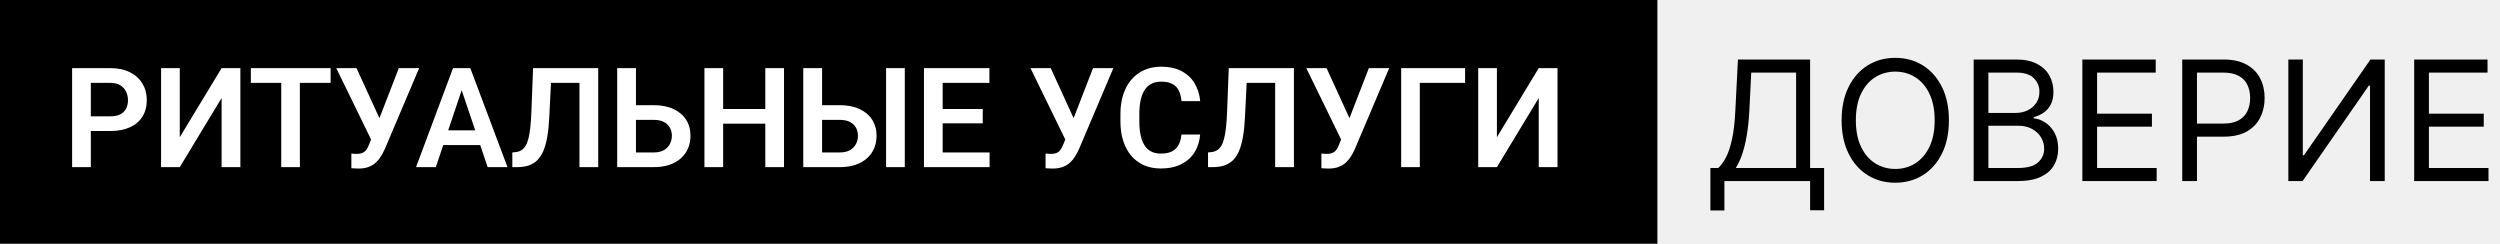
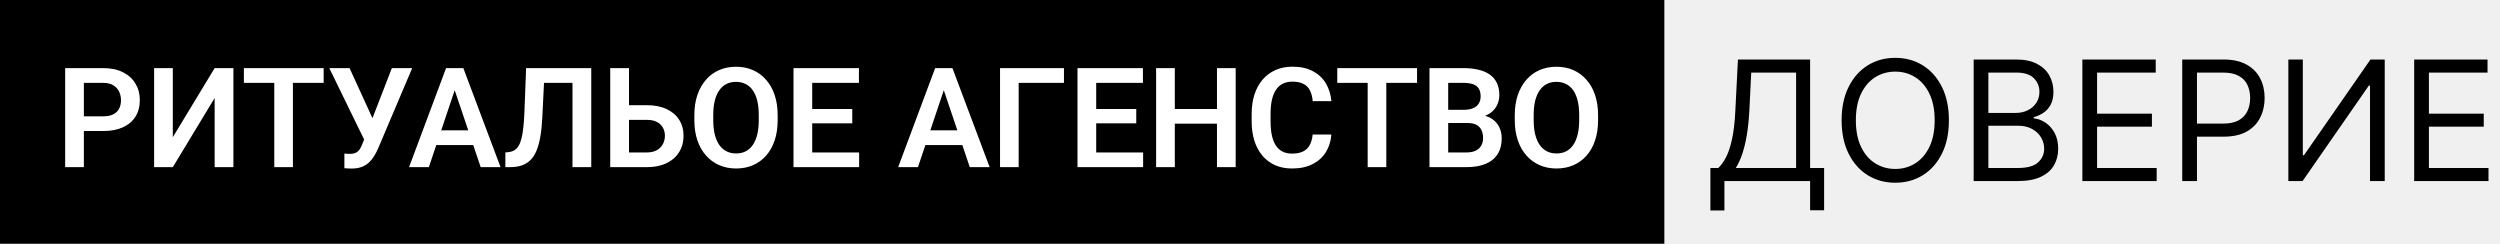
<svg xmlns="http://www.w3.org/2000/svg" width="359" height="35" viewBox="0 0 359 35" fill="none">
-   <rect width="238" height="35" fill="black" />
-   <path d="M15.826 18.814H12.164V16.705H15.826C16.425 16.705 16.91 16.607 17.281 16.412C17.659 16.21 17.936 15.937 18.111 15.592C18.287 15.24 18.375 14.84 18.375 14.391C18.375 13.954 18.287 13.547 18.111 13.17C17.936 12.792 17.659 12.486 17.281 12.252C16.91 12.018 16.425 11.9 15.826 11.9H13.043V24H10.357V9.781H15.826C16.933 9.781 17.877 9.98 18.658 10.377C19.446 10.768 20.045 11.311 20.455 12.008C20.872 12.698 21.08 13.486 21.08 14.371C21.08 15.289 20.872 16.08 20.455 16.744C20.045 17.408 19.446 17.919 18.658 18.277C17.877 18.635 16.933 18.814 15.826 18.814ZM25.816 19.703L31.822 9.781H34.518V24H31.822V14.078L25.816 24H23.131V9.781H25.816V19.703ZM43.062 9.781V24H40.387V9.781H43.062ZM47.477 9.781V11.9H36.022V9.781H47.477ZM53.717 18.951L57.272 9.781H60.191L55.289 21.334C55.126 21.705 54.941 22.063 54.732 22.408C54.524 22.753 54.273 23.062 53.98 23.336C53.694 23.603 53.346 23.814 52.935 23.971C52.532 24.127 52.044 24.205 51.471 24.205C51.321 24.205 51.142 24.199 50.934 24.186C50.725 24.179 50.566 24.169 50.455 24.156V22.047C50.533 22.066 50.66 22.079 50.836 22.086C51.018 22.092 51.148 22.096 51.227 22.096C51.604 22.096 51.904 22.037 52.125 21.92C52.353 21.796 52.532 21.63 52.662 21.422C52.799 21.207 52.919 20.963 53.023 20.689L53.717 18.951ZM51.197 9.781L54.605 17.232L55.406 20.133L53.365 20.191L48.287 9.781H51.197ZM66.637 11.94L62.584 24H59.742L65.055 9.781H66.871L66.637 11.94ZM70.025 24L65.953 11.94L65.709 9.781H67.535L72.877 24H70.025ZM69.84 18.717V20.836H62.213V18.717H69.84ZM83.922 9.781V11.9H76.978V9.781H83.922ZM85.904 9.781V24H83.209V9.781H85.904ZM76.549 9.781H79.225L78.873 16.881C78.821 17.929 78.727 18.847 78.59 19.635C78.453 20.422 78.268 21.096 78.033 21.656C77.799 22.21 77.506 22.659 77.154 23.004C76.803 23.349 76.386 23.603 75.904 23.766C75.429 23.922 74.876 24 74.244 24H73.57V21.891L73.951 21.852C74.283 21.826 74.57 21.744 74.811 21.607C75.058 21.471 75.269 21.266 75.445 20.992C75.621 20.712 75.764 20.354 75.875 19.918C75.992 19.482 76.083 18.951 76.148 18.326C76.22 17.701 76.272 16.969 76.305 16.129L76.549 9.781ZM90.436 15.104H93.883C94.983 15.104 95.927 15.289 96.715 15.66C97.503 16.025 98.105 16.536 98.522 17.193C98.945 17.851 99.156 18.622 99.156 19.508C99.156 20.172 99.036 20.777 98.795 21.324C98.561 21.871 98.216 22.346 97.76 22.75C97.304 23.147 96.751 23.456 96.1 23.678C95.449 23.893 94.71 24 93.883 24H88.629V9.781H91.324V21.891H93.883C94.469 21.891 94.954 21.78 95.338 21.559C95.722 21.337 96.008 21.044 96.197 20.68C96.386 20.315 96.481 19.918 96.481 19.488C96.481 19.065 96.386 18.681 96.197 18.336C96.008 17.991 95.722 17.717 95.338 17.516C94.954 17.314 94.469 17.213 93.883 17.213H90.436V15.104ZM110.592 15.65V17.76H103.111V15.65H110.592ZM103.844 9.781V24H101.158V9.781H103.844ZM112.584 9.781V24H109.898V9.781H112.584ZM117.154 15.104H120.602C121.702 15.104 122.646 15.289 123.434 15.66C124.221 16.025 124.824 16.536 125.24 17.193C125.663 17.851 125.875 18.622 125.875 19.508C125.875 20.172 125.755 20.777 125.514 21.324C125.279 21.871 124.934 22.346 124.479 22.75C124.023 23.147 123.469 23.456 122.818 23.678C122.167 23.893 121.428 24 120.602 24H115.348V9.781H118.053V21.891H120.602C121.188 21.891 121.673 21.78 122.057 21.559C122.441 21.337 122.727 21.044 122.916 20.68C123.105 20.315 123.199 19.918 123.199 19.488C123.199 19.065 123.105 18.681 122.916 18.336C122.727 17.991 122.441 17.717 122.057 17.516C121.673 17.314 121.188 17.213 120.602 17.213H117.154V15.104ZM129.928 9.781V24H127.242V9.781H129.928ZM142.105 21.891V24H134.547V21.891H142.105ZM135.367 9.781V24H132.682V9.781H135.367ZM141.119 15.65V17.711H134.547V15.65H141.119ZM142.076 9.781V11.9H134.547V9.781H142.076ZM153.404 18.951L156.959 9.781H159.879L154.977 21.334C154.814 21.705 154.628 22.063 154.42 22.408C154.212 22.753 153.961 23.062 153.668 23.336C153.382 23.603 153.033 23.814 152.623 23.971C152.219 24.127 151.731 24.205 151.158 24.205C151.008 24.205 150.829 24.199 150.621 24.186C150.413 24.179 150.253 24.169 150.143 24.156V22.047C150.221 22.066 150.348 22.079 150.523 22.086C150.706 22.092 150.836 22.096 150.914 22.096C151.292 22.096 151.591 22.037 151.812 21.92C152.04 21.796 152.219 21.63 152.35 21.422C152.486 21.207 152.607 20.963 152.711 20.689L153.404 18.951ZM150.885 9.781L154.293 17.232L155.094 20.133L153.053 20.191L147.975 9.781H150.885ZM169.654 19.322H172.34C172.268 20.273 172.005 21.116 171.549 21.852C171.093 22.581 170.458 23.154 169.645 23.57C168.831 23.987 167.844 24.195 166.686 24.195C165.794 24.195 164.99 24.039 164.273 23.727C163.564 23.408 162.955 22.955 162.447 22.369C161.946 21.777 161.562 21.067 161.295 20.24C161.028 19.407 160.895 18.473 160.895 17.438V16.354C160.895 15.318 161.031 14.384 161.305 13.551C161.578 12.717 161.969 12.008 162.477 11.422C162.991 10.829 163.606 10.374 164.322 10.055C165.045 9.736 165.852 9.576 166.744 9.576C167.903 9.576 168.883 9.791 169.684 10.221C170.484 10.644 171.106 11.227 171.549 11.969C171.992 12.711 172.258 13.564 172.35 14.527H169.664C169.612 13.928 169.482 13.421 169.273 13.004C169.072 12.587 168.766 12.271 168.355 12.057C167.952 11.835 167.415 11.725 166.744 11.725C166.223 11.725 165.764 11.822 165.367 12.018C164.977 12.213 164.651 12.506 164.391 12.896C164.13 13.281 163.935 13.762 163.805 14.342C163.674 14.915 163.609 15.579 163.609 16.334V17.438C163.609 18.16 163.668 18.808 163.785 19.381C163.902 19.954 164.085 20.439 164.332 20.836C164.579 21.233 164.898 21.536 165.289 21.744C165.68 21.953 166.145 22.057 166.686 22.057C167.343 22.057 167.877 21.953 168.287 21.744C168.704 21.536 169.02 21.23 169.234 20.826C169.456 20.422 169.596 19.921 169.654 19.322ZM183.824 9.781V11.9H176.881V9.781H183.824ZM185.807 9.781V24H183.111V9.781H185.807ZM176.451 9.781H179.127L178.775 16.881C178.723 17.929 178.629 18.847 178.492 19.635C178.355 20.422 178.17 21.096 177.936 21.656C177.701 22.21 177.408 22.659 177.057 23.004C176.705 23.349 176.288 23.603 175.807 23.766C175.331 23.922 174.778 24 174.146 24H173.473V21.891L173.854 21.852C174.186 21.826 174.472 21.744 174.713 21.607C174.96 21.471 175.172 21.266 175.348 20.992C175.523 20.712 175.667 20.354 175.777 19.918C175.895 19.482 175.986 18.951 176.051 18.326C176.122 17.701 176.174 16.969 176.207 16.129L176.451 9.781ZM193.014 18.951L196.568 9.781H199.488L194.586 21.334C194.423 21.705 194.238 22.063 194.029 22.408C193.821 22.753 193.57 23.062 193.277 23.336C192.991 23.603 192.643 23.814 192.232 23.971C191.829 24.127 191.34 24.205 190.768 24.205C190.618 24.205 190.439 24.199 190.23 24.186C190.022 24.179 189.863 24.169 189.752 24.156V22.047C189.83 22.066 189.957 22.079 190.133 22.086C190.315 22.092 190.445 22.096 190.523 22.096C190.901 22.096 191.201 22.037 191.422 21.92C191.65 21.796 191.829 21.63 191.959 21.422C192.096 21.207 192.216 20.963 192.32 20.689L193.014 18.951ZM190.494 9.781L193.902 17.232L194.703 20.133L192.662 20.191L187.584 9.781H190.494ZM210.387 9.781V11.9H203.883V24H201.207V9.781H210.387ZM214.957 19.703L220.963 9.781H223.658V24H220.963V14.078L214.957 24H212.271V9.781H214.957V19.703Z" fill="white" />
+   <rect width="239" height="35" fill="black" />
+   <path d="M14.826 18.814H11.164V16.705H14.826C15.425 16.705 15.91 16.607 16.281 16.412C16.659 16.21 16.936 15.937 17.111 15.592C17.287 15.24 17.375 14.84 17.375 14.391C17.375 13.954 17.287 13.547 17.111 13.17C16.936 12.792 16.659 12.486 16.281 12.252C15.91 12.018 15.425 11.9 14.826 11.9H12.043V24H9.357V9.781H14.826C15.933 9.781 16.877 9.98 17.658 10.377C18.446 10.768 19.045 11.311 19.455 12.008C19.872 12.698 20.08 13.486 20.08 14.371C20.08 15.289 19.872 16.08 19.455 16.744C19.045 17.408 18.446 17.919 17.658 18.277C16.877 18.635 15.933 18.814 14.826 18.814ZM24.816 19.703L30.822 9.781H33.518V24H30.822V14.078L24.816 24H22.131V9.781H24.816V19.703ZM42.062 9.781V24H39.387V9.781H42.062ZM46.477 9.781V11.9H35.022V9.781H46.477ZM52.717 18.951L56.272 9.781H59.191L54.289 21.334C54.126 21.705 53.941 22.063 53.732 22.408C53.524 22.753 53.273 23.062 52.98 23.336C52.694 23.603 52.346 23.814 51.935 23.971C51.532 24.127 51.044 24.205 50.471 24.205C50.321 24.205 50.142 24.199 49.934 24.186C49.725 24.179 49.566 24.169 49.455 24.156V22.047C49.533 22.066 49.66 22.079 49.836 22.086C50.018 22.092 50.148 22.096 50.227 22.096C50.604 22.096 50.904 22.037 51.125 21.92C51.353 21.796 51.532 21.63 51.662 21.422C51.799 21.207 51.919 20.963 52.023 20.689L52.717 18.951ZM50.197 9.781L53.605 17.232L54.406 20.133L52.365 20.191L47.287 9.781H50.197ZM65.637 11.94L61.584 24H58.742L64.055 9.781H65.871L65.637 11.94ZM69.025 24L64.953 11.94L64.709 9.781H66.535L71.877 24H69.025ZM68.84 18.717V20.836H61.213V18.717H68.84ZM82.922 9.781V11.9H75.978V9.781H82.922ZM84.904 9.781V24H82.209V9.781H84.904ZM75.549 9.781H78.225L77.873 16.881C77.821 17.929 77.727 18.847 77.59 19.635C77.453 20.422 77.268 21.096 77.033 21.656C76.799 22.21 76.506 22.659 76.154 23.004C75.803 23.349 75.386 23.603 74.904 23.766C74.429 23.922 73.876 24 73.244 24H72.57V21.891L72.951 21.852C73.283 21.826 73.57 21.744 73.811 21.607C74.058 21.471 74.269 21.266 74.445 20.992C74.621 20.712 74.764 20.354 74.875 19.918C74.992 19.482 75.083 18.951 75.148 18.326C75.22 17.701 75.272 16.969 75.305 16.129L75.549 9.781ZM89.436 15.104H92.883C93.983 15.104 94.927 15.289 95.715 15.66C96.503 16.025 97.105 16.536 97.522 17.193C97.945 17.851 98.156 18.622 98.156 19.508C98.156 20.172 98.036 20.777 97.795 21.324C97.561 21.871 97.216 22.346 96.76 22.75C96.304 23.147 95.751 23.456 95.1 23.678C94.449 23.893 93.71 24 92.883 24H87.629V9.781H90.324V21.891H92.883C93.469 21.891 93.954 21.78 94.338 21.559C94.722 21.337 95.008 21.044 95.197 20.68C95.386 20.315 95.481 19.918 95.481 19.488C95.481 19.065 95.386 18.681 95.197 18.336C95.008 17.991 94.722 17.717 94.338 17.516C93.954 17.314 93.469 17.213 92.883 17.213H89.436V15.104ZM111.672 16.529V17.262C111.672 18.336 111.529 19.303 111.242 20.162C110.956 21.015 110.549 21.741 110.021 22.34C109.494 22.939 108.866 23.398 108.137 23.717C107.408 24.036 106.597 24.195 105.705 24.195C104.826 24.195 104.019 24.036 103.283 23.717C102.554 23.398 101.923 22.939 101.389 22.34C100.855 21.741 100.441 21.015 100.148 20.162C99.856 19.303 99.709 18.336 99.709 17.262V16.529C99.709 15.449 99.856 14.482 100.148 13.629C100.441 12.776 100.852 12.05 101.379 11.451C101.906 10.846 102.535 10.383 103.264 10.065C103.999 9.745 104.807 9.586 105.686 9.586C106.577 9.586 107.388 9.745 108.117 10.065C108.846 10.383 109.475 10.846 110.002 11.451C110.536 12.05 110.946 12.776 111.232 13.629C111.525 14.482 111.672 15.449 111.672 16.529ZM108.957 17.262V16.51C108.957 15.735 108.885 15.055 108.742 14.469C108.599 13.876 108.387 13.378 108.107 12.975C107.827 12.571 107.482 12.268 107.072 12.066C106.662 11.858 106.2 11.754 105.686 11.754C105.165 11.754 104.702 11.858 104.299 12.066C103.902 12.268 103.563 12.571 103.283 12.975C103.003 13.378 102.788 13.876 102.639 14.469C102.495 15.055 102.424 15.735 102.424 16.51V17.262C102.424 18.03 102.495 18.71 102.639 19.303C102.788 19.895 103.003 20.396 103.283 20.807C103.57 21.21 103.915 21.516 104.318 21.725C104.722 21.933 105.184 22.037 105.705 22.037C106.226 22.037 106.688 21.933 107.092 21.725C107.495 21.516 107.834 21.21 108.107 20.807C108.387 20.396 108.599 19.895 108.742 19.303C108.885 18.71 108.957 18.03 108.957 17.262ZM123.371 21.891V24H115.812V21.891H123.371ZM116.633 9.781V24H113.947V9.781H116.633ZM122.385 15.65V17.711H115.812V15.65H122.385ZM123.342 9.781V11.9H115.812V9.781H123.342ZM135.871 11.94L131.818 24H128.977L134.289 9.781H136.105L135.871 11.94ZM139.26 24L135.188 11.94L134.943 9.781H136.77L142.111 24H139.26ZM139.074 18.717V20.836H131.447V18.717H139.074ZM152.785 9.781V11.9H146.281V24H143.605V9.781H152.785ZM164.152 21.891V24H156.594V21.891H164.152ZM157.414 9.781V24H154.729V9.781H157.414ZM163.166 15.65V17.711H156.594V15.65H163.166ZM164.123 9.781V11.9H156.594V9.781H164.123ZM175.451 15.65V17.76H167.971V15.65H175.451ZM168.703 9.781V24H166.018V9.781H168.703ZM177.443 9.781V24H174.758V9.781H177.443ZM188.498 19.322H191.184C191.112 20.273 190.848 21.116 190.393 21.852C189.937 22.581 189.302 23.154 188.488 23.57C187.674 23.987 186.688 24.195 185.529 24.195C184.637 24.195 183.833 24.039 183.117 23.727C182.408 23.408 181.799 22.955 181.291 22.369C180.79 21.777 180.406 21.067 180.139 20.24C179.872 19.407 179.738 18.473 179.738 17.438V16.354C179.738 15.318 179.875 14.384 180.148 13.551C180.422 12.717 180.812 12.008 181.32 11.422C181.835 10.829 182.45 10.374 183.166 10.055C183.889 9.736 184.696 9.576 185.588 9.576C186.747 9.576 187.727 9.791 188.527 10.221C189.328 10.644 189.95 11.227 190.393 11.969C190.835 12.711 191.102 13.564 191.193 14.527H188.508C188.456 13.928 188.326 13.421 188.117 13.004C187.915 12.587 187.609 12.271 187.199 12.057C186.796 11.835 186.258 11.725 185.588 11.725C185.067 11.725 184.608 11.822 184.211 12.018C183.82 12.213 183.495 12.506 183.234 12.896C182.974 13.281 182.779 13.762 182.648 14.342C182.518 14.915 182.453 15.579 182.453 16.334V17.438C182.453 18.16 182.512 18.808 182.629 19.381C182.746 19.954 182.928 20.439 183.176 20.836C183.423 21.233 183.742 21.536 184.133 21.744C184.523 21.953 184.989 22.057 185.529 22.057C186.187 22.057 186.721 21.953 187.131 21.744C187.548 21.536 187.863 21.23 188.078 20.826C188.299 20.422 188.439 19.921 188.498 19.322ZM199.074 9.781V24H196.398V9.781H199.074ZM203.488 9.781V11.9H192.033V9.781H203.488ZM210.725 17.662H207.092L207.072 15.768H210.188C210.721 15.768 211.167 15.693 211.525 15.543C211.883 15.393 212.154 15.175 212.336 14.889C212.525 14.602 212.619 14.254 212.619 13.844C212.619 13.388 212.531 13.017 212.355 12.73C212.186 12.444 211.919 12.236 211.555 12.105C211.19 11.969 210.728 11.9 210.168 11.9H207.961V24H205.275V9.781H210.168C210.975 9.781 211.695 9.859 212.326 10.016C212.964 10.165 213.505 10.4 213.947 10.719C214.39 11.038 214.725 11.438 214.953 11.92C215.188 12.402 215.305 12.975 215.305 13.639C215.305 14.225 215.168 14.765 214.895 15.26C214.628 15.748 214.214 16.145 213.654 16.451C213.101 16.757 212.398 16.933 211.545 16.979L210.725 17.662ZM210.607 24H206.301L207.424 21.891H210.607C211.141 21.891 211.581 21.803 211.926 21.627C212.277 21.451 212.538 21.21 212.707 20.904C212.883 20.592 212.971 20.234 212.971 19.83C212.971 19.387 212.893 19.003 212.736 18.678C212.587 18.352 212.346 18.102 212.014 17.926C211.688 17.75 211.258 17.662 210.725 17.662H207.932L207.951 15.768H211.506L212.121 16.5C212.941 16.506 213.609 16.669 214.123 16.988C214.644 17.307 215.028 17.717 215.275 18.219C215.523 18.72 215.646 19.26 215.646 19.84C215.646 20.751 215.448 21.516 215.051 22.135C214.66 22.753 214.087 23.219 213.332 23.531C212.583 23.844 211.675 24 210.607 24ZM229.484 16.529V17.262C229.484 18.336 229.341 19.303 229.055 20.162C228.768 21.015 228.361 21.741 227.834 22.34C227.307 22.939 226.678 23.398 225.949 23.717C225.22 24.036 224.41 24.195 223.518 24.195C222.639 24.195 221.831 24.036 221.096 23.717C220.367 23.398 219.735 22.939 219.201 22.34C218.667 21.741 218.254 21.015 217.961 20.162C217.668 19.303 217.521 18.336 217.521 17.262V16.529C217.521 15.449 217.668 14.482 217.961 13.629C218.254 12.776 218.664 12.05 219.191 11.451C219.719 10.846 220.347 10.383 221.076 10.065C221.812 9.745 222.619 9.586 223.498 9.586C224.39 9.586 225.201 9.745 225.93 10.065C226.659 10.383 227.287 10.846 227.814 11.451C228.348 12.05 228.758 12.776 229.045 13.629C229.338 14.482 229.484 15.449 229.484 16.529ZM226.77 17.262V16.51C226.77 15.735 226.698 15.055 226.555 14.469C226.411 13.876 226.2 13.378 225.92 12.975C225.64 12.571 225.295 12.268 224.885 12.066C224.475 11.858 224.012 11.754 223.498 11.754C222.977 11.754 222.515 11.858 222.111 12.066C221.714 12.268 221.376 12.571 221.096 12.975C220.816 13.378 220.601 13.876 220.451 14.469C220.308 15.055 220.236 15.735 220.236 16.51V17.262C220.236 18.03 220.308 18.71 220.451 19.303C220.601 19.895 220.816 20.396 221.096 20.807C221.382 21.21 221.727 21.516 222.131 21.725C222.535 21.933 222.997 22.037 223.518 22.037C224.038 22.037 224.501 21.933 224.904 21.725C225.308 21.516 225.646 21.21 225.92 20.807C226.2 20.396 226.411 19.895 226.555 19.303C226.698 18.71 226.77 18.03 226.77 17.262Z" fill="white" />
  <path d="M245.614 30.227V24.125H246.739C247.125 23.773 247.489 23.276 247.83 22.634C248.176 21.986 248.469 21.122 248.707 20.043C248.952 18.957 249.114 17.579 249.193 15.909L249.568 8.545H259.932V24.125H261.943V30.193H259.932V26H247.625V30.227H245.614ZM249.261 24.125H257.92V10.421H251.477L251.205 15.909C251.136 17.182 251.017 18.335 250.847 19.369C250.676 20.398 250.457 21.31 250.19 22.105C249.923 22.895 249.614 23.568 249.261 24.125ZM279.864 17.273C279.864 19.114 279.532 20.704 278.867 22.046C278.202 23.386 277.29 24.421 276.131 25.148C274.972 25.875 273.648 26.239 272.16 26.239C270.671 26.239 269.347 25.875 268.188 25.148C267.029 24.421 266.117 23.386 265.452 22.046C264.788 20.704 264.455 19.114 264.455 17.273C264.455 15.432 264.788 13.841 265.452 12.5C266.117 11.159 267.029 10.125 268.188 9.398C269.347 8.67 270.671 8.307 272.16 8.307C273.648 8.307 274.972 8.67 276.131 9.398C277.29 10.125 278.202 11.159 278.867 12.5C279.532 13.841 279.864 15.432 279.864 17.273ZM277.819 17.273C277.819 15.761 277.566 14.486 277.06 13.446C276.56 12.406 275.881 11.619 275.023 11.085C274.171 10.551 273.217 10.284 272.16 10.284C271.103 10.284 270.146 10.551 269.288 11.085C268.435 11.619 267.756 12.406 267.251 13.446C266.751 14.486 266.501 15.761 266.501 17.273C266.501 18.784 266.751 20.06 267.251 21.099C267.756 22.139 268.435 22.926 269.288 23.46C270.146 23.994 271.103 24.261 272.16 24.261C273.217 24.261 274.171 23.994 275.023 23.46C275.881 22.926 276.56 22.139 277.06 21.099C277.566 20.06 277.819 18.784 277.819 17.273ZM283.418 26V8.545H289.521C290.737 8.545 291.739 8.756 292.529 9.176C293.319 9.591 293.907 10.151 294.293 10.855C294.68 11.554 294.873 12.329 294.873 13.182C294.873 13.932 294.739 14.551 294.472 15.04C294.211 15.528 293.864 15.915 293.433 16.199C293.006 16.483 292.543 16.693 292.043 16.829V17C292.577 17.034 293.114 17.222 293.654 17.562C294.194 17.903 294.646 18.392 295.009 19.028C295.373 19.665 295.555 20.443 295.555 21.364C295.555 22.239 295.356 23.026 294.958 23.724C294.56 24.423 293.933 24.977 293.075 25.386C292.217 25.796 291.1 26 289.725 26H283.418ZM285.532 24.125H289.725C291.106 24.125 292.086 23.858 292.665 23.324C293.251 22.784 293.543 22.131 293.543 21.364C293.543 20.773 293.393 20.227 293.092 19.727C292.79 19.222 292.362 18.818 291.805 18.517C291.248 18.21 290.589 18.057 289.827 18.057H285.532V24.125ZM285.532 16.216H289.452C290.089 16.216 290.663 16.091 291.174 15.841C291.691 15.591 292.1 15.239 292.401 14.784C292.708 14.329 292.862 13.796 292.862 13.182C292.862 12.415 292.594 11.764 292.06 11.23C291.526 10.69 290.68 10.421 289.521 10.421H285.532V16.216ZM299.028 26V8.545H309.562V10.421H301.141V16.318H309.016V18.193H301.141V24.125H309.698V26H299.028ZM313.371 26V8.545H319.269C320.638 8.545 321.758 8.793 322.627 9.287C323.502 9.776 324.15 10.438 324.57 11.273C324.991 12.108 325.201 13.04 325.201 14.068C325.201 15.097 324.991 16.031 324.57 16.872C324.156 17.713 323.513 18.384 322.644 18.884C321.775 19.378 320.661 19.625 319.303 19.625H315.076V17.75H319.235C320.173 17.75 320.925 17.588 321.494 17.264C322.062 16.94 322.474 16.503 322.729 15.952C322.991 15.395 323.121 14.767 323.121 14.068C323.121 13.369 322.991 12.744 322.729 12.193C322.474 11.642 322.059 11.21 321.485 10.898C320.911 10.579 320.15 10.421 319.201 10.421H315.485V26H313.371ZM328.606 8.545H330.685V22.284H330.856L340.401 8.545H342.447V26H340.333V12.296H340.163L330.651 26H328.606V8.545ZM346.676 26V8.545H357.21V10.421H348.79V16.318H356.665V18.193H348.79V24.125H357.347V26H346.676Z" fill="black" />
</svg>
